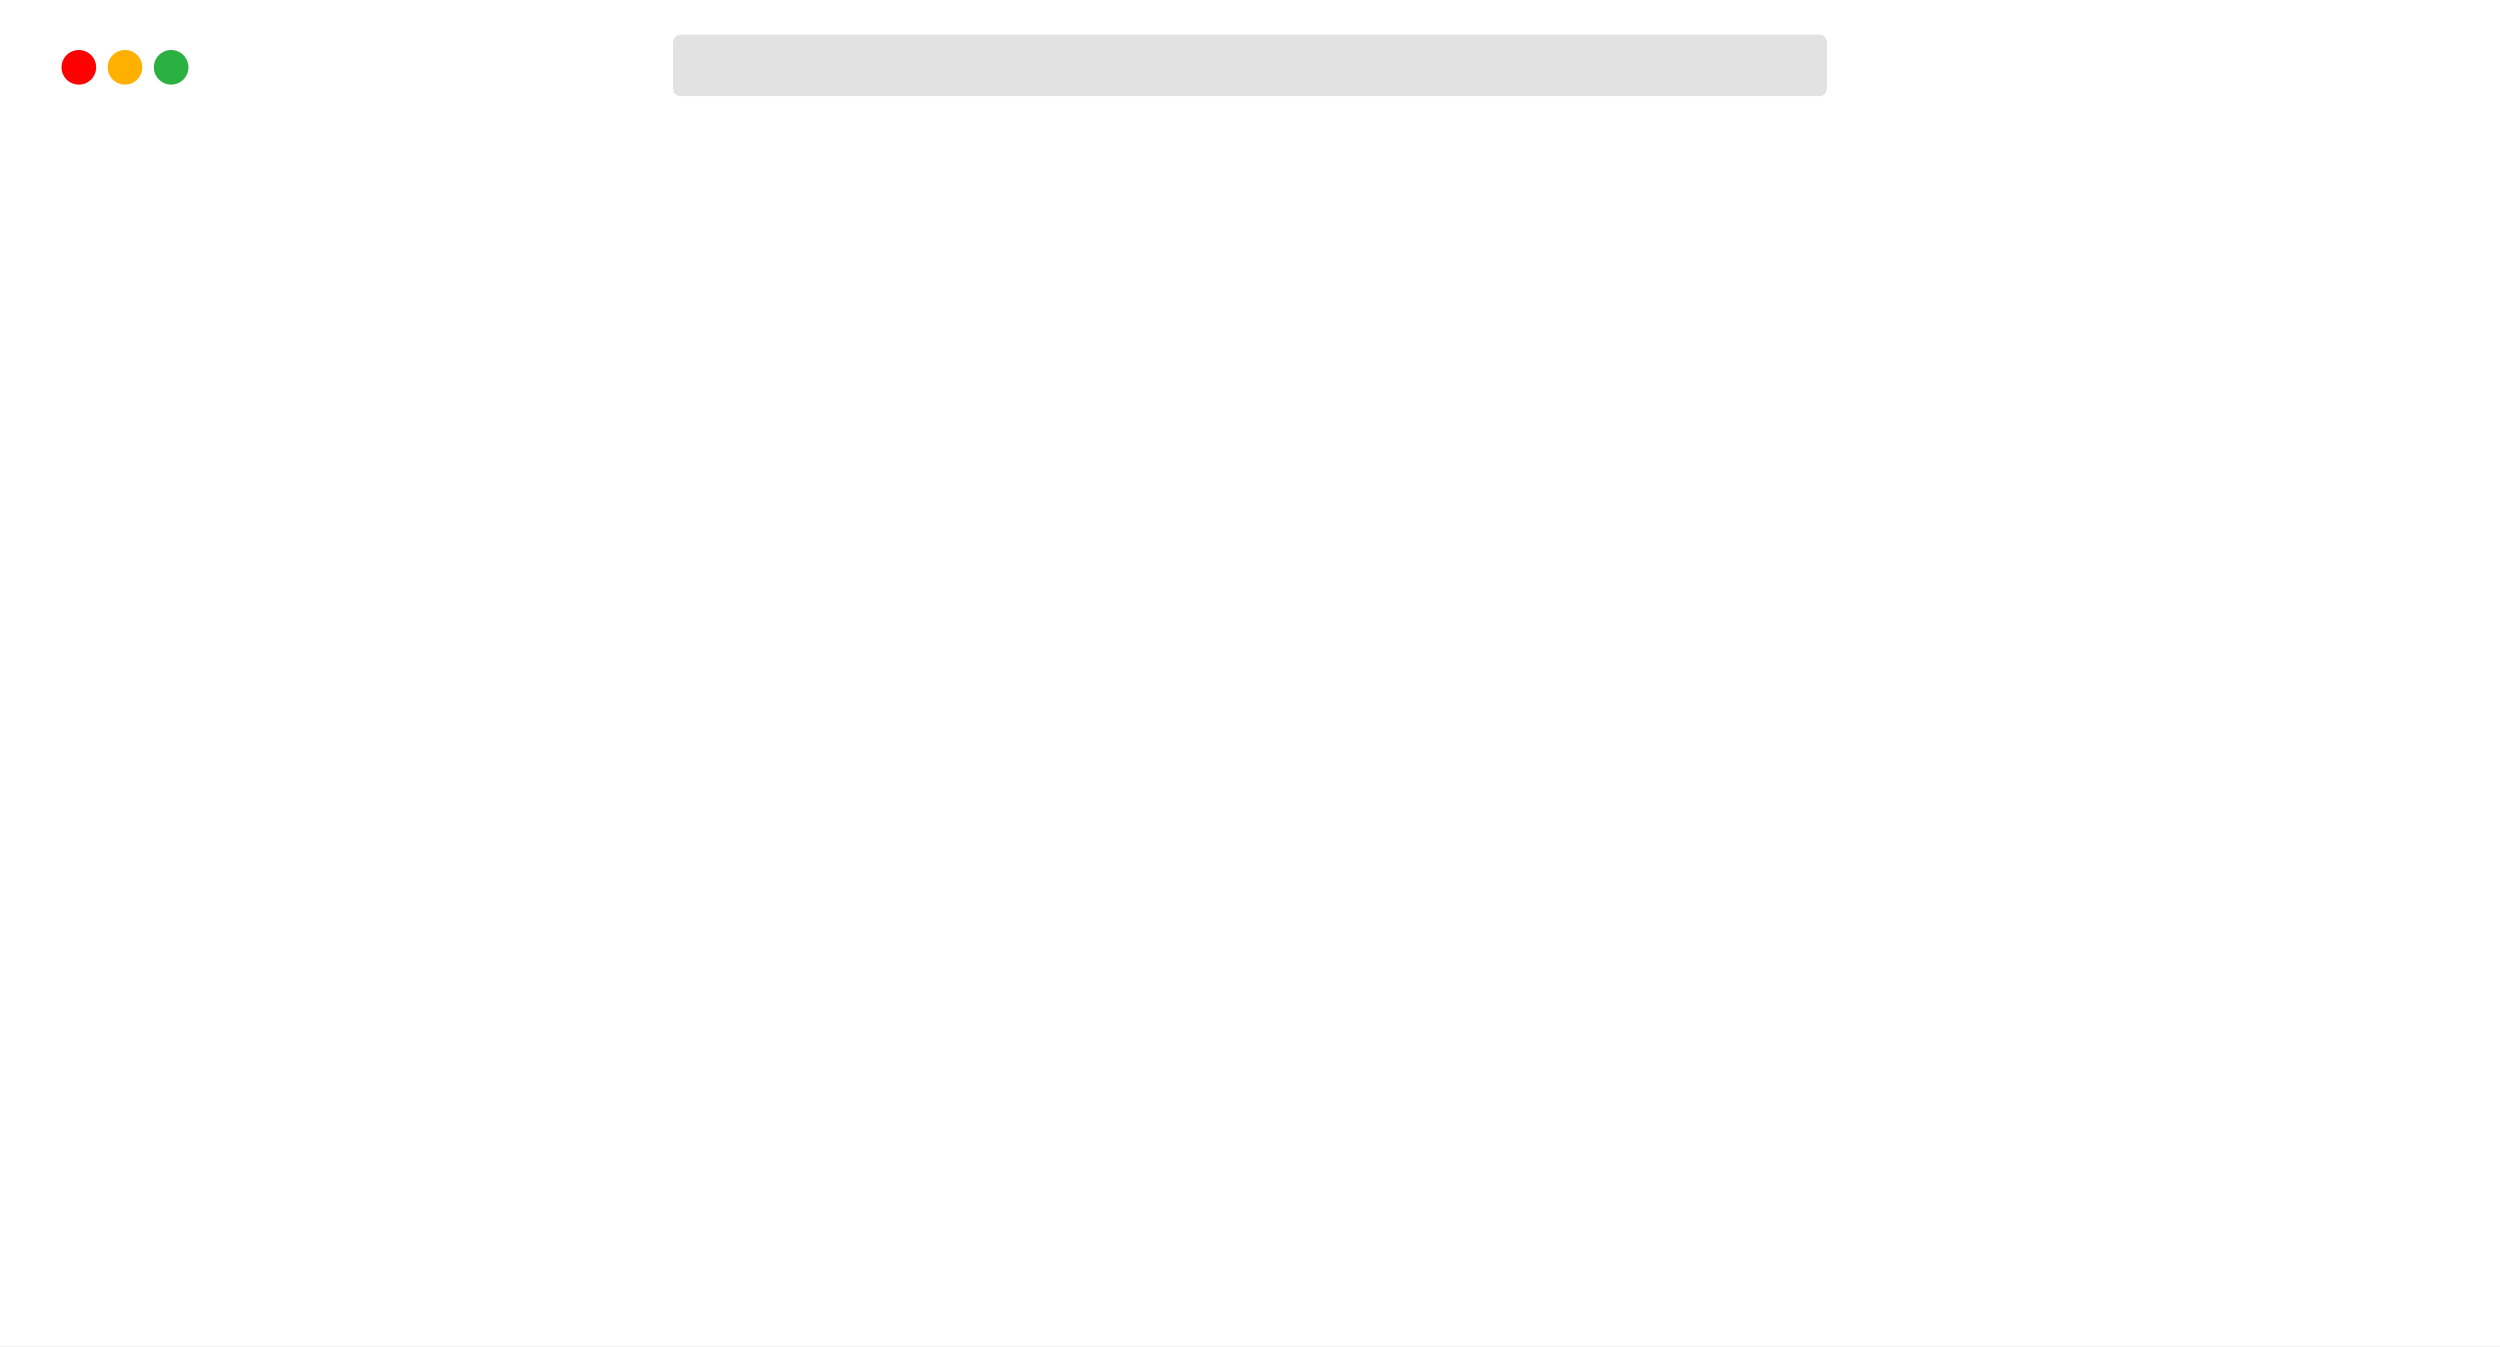
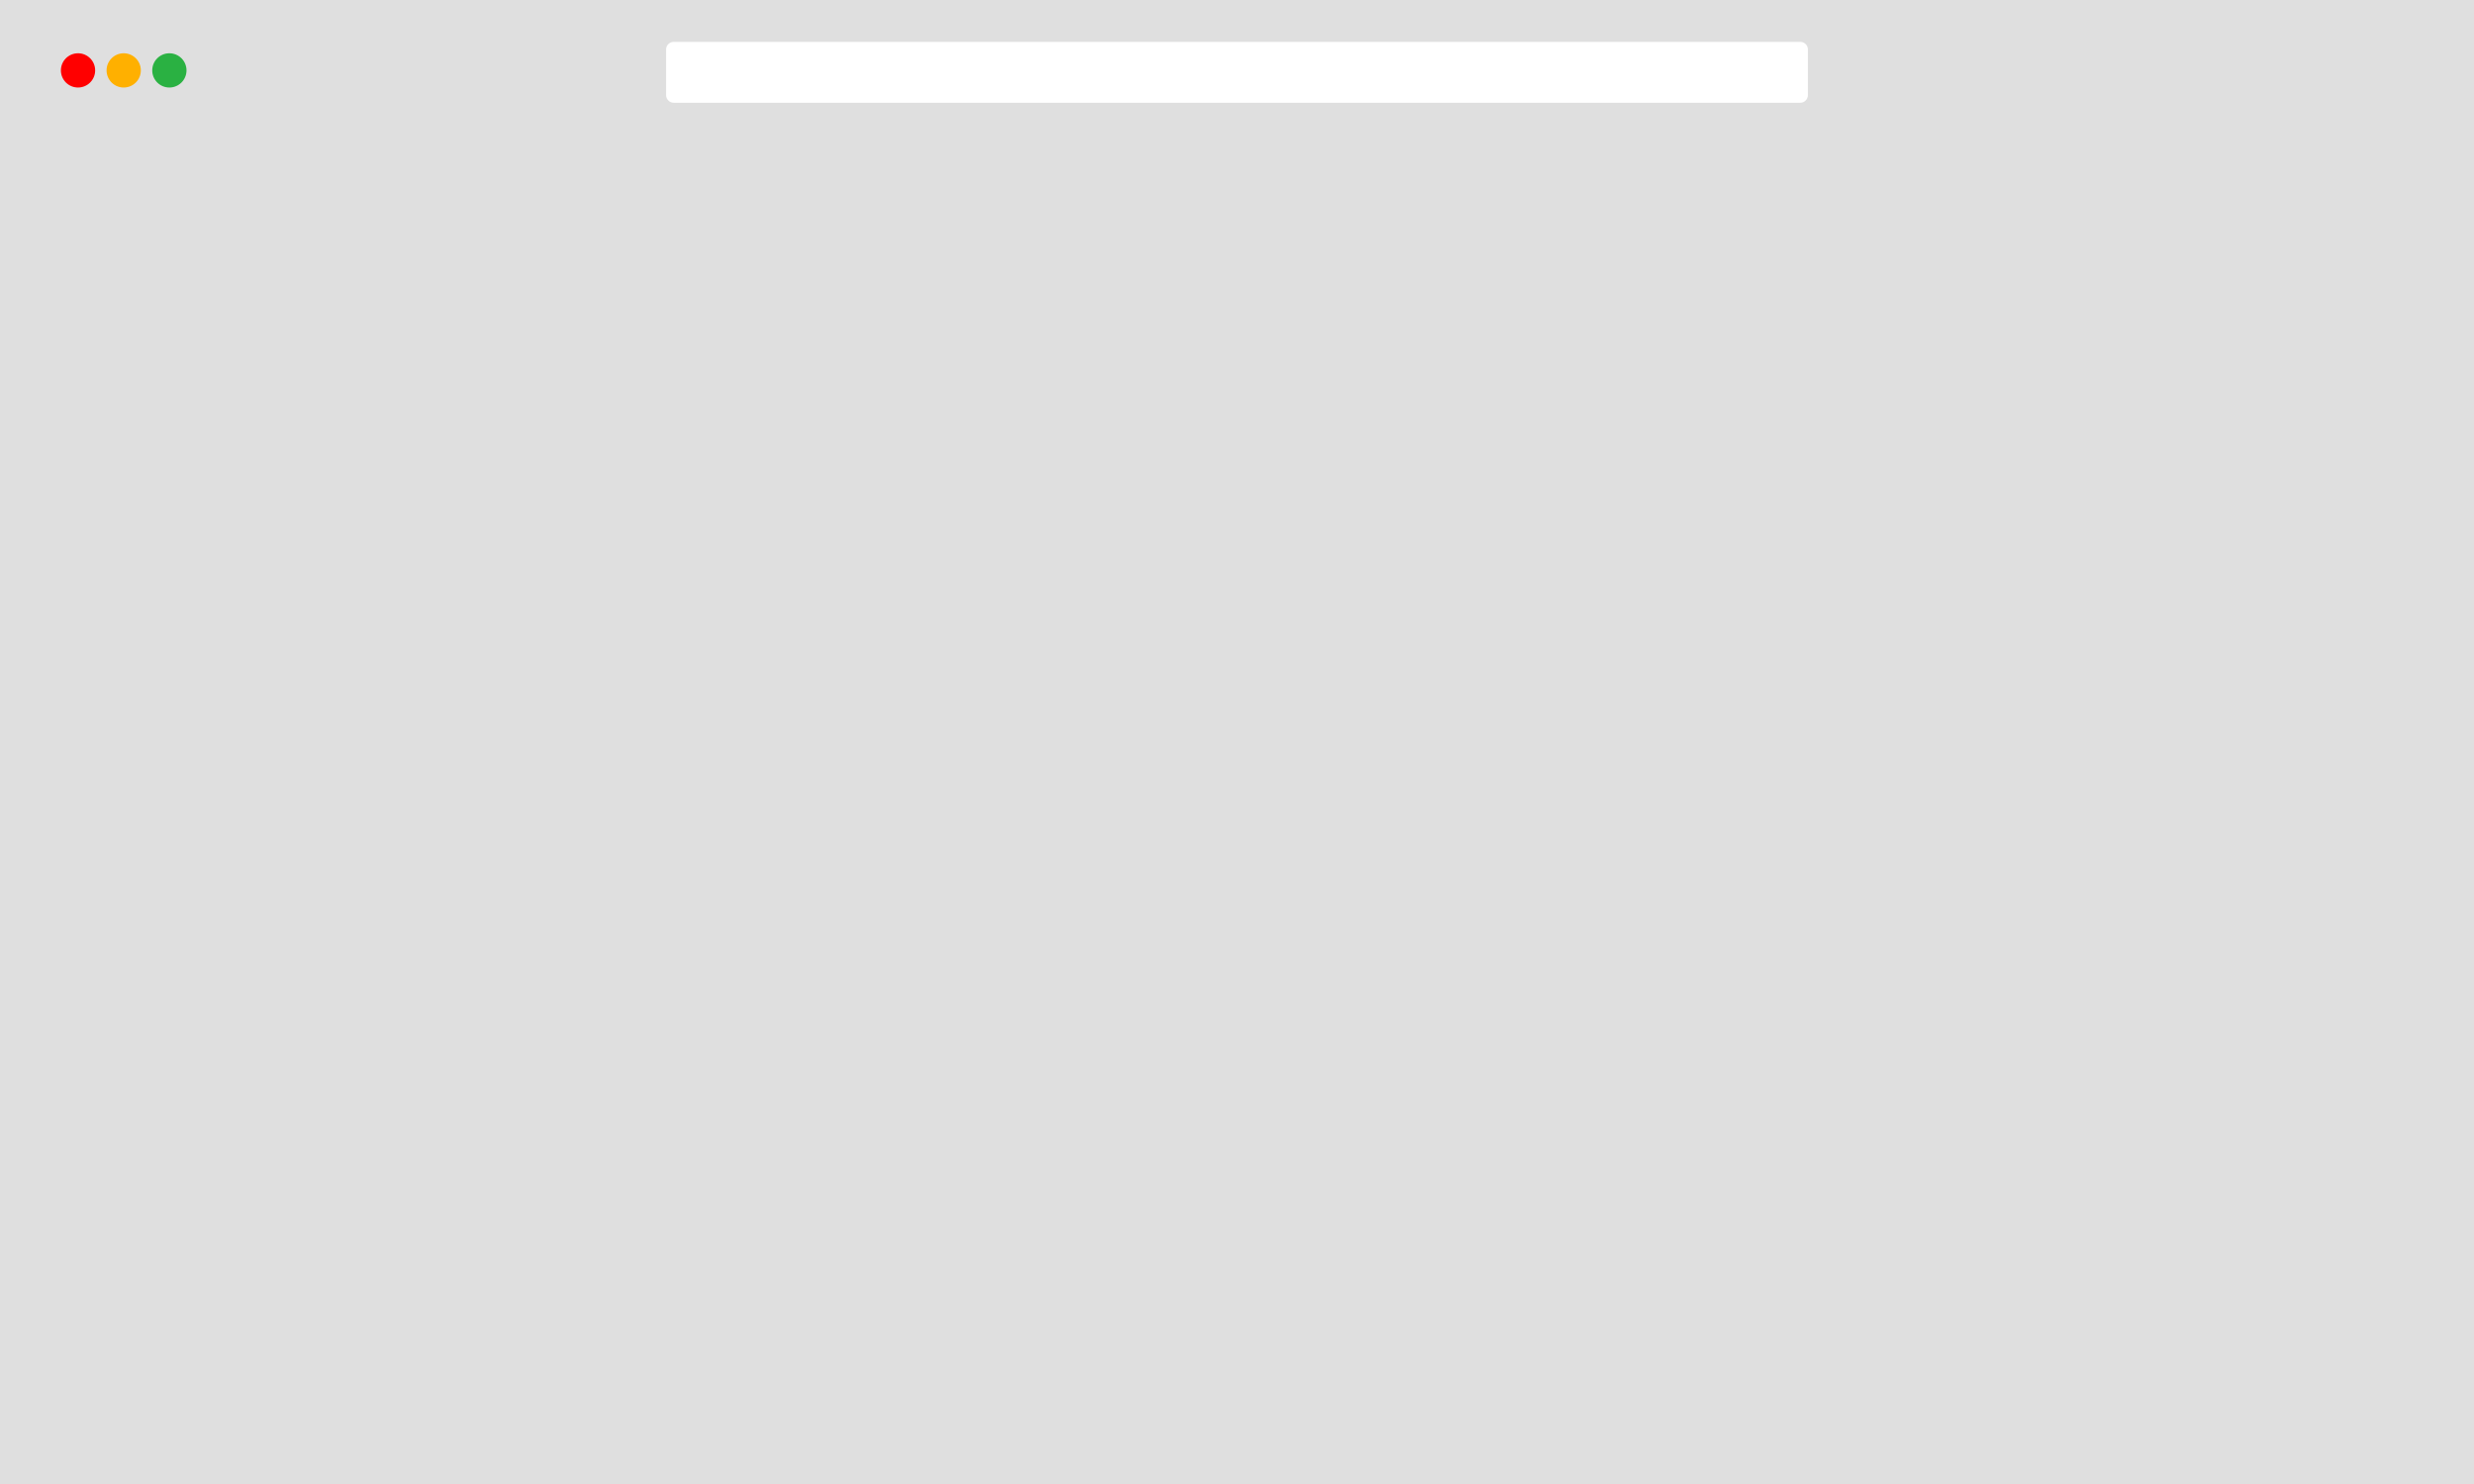
- <svg xmlns="http://www.w3.org/2000/svg" width="650px" height="350px" viewBox="0 0 650 350" version="1.1">
+ <svg xmlns="http://www.w3.org/2000/svg" width="650px" height="390px" viewBox="0 0 650 390" version="1.1">
  <g id="Frame" stroke="none" stroke-width="1" fill="none" fill-rule="evenodd">
-     <rect id="Rectangle" fill="#FFFFFF" x="0" y="0" width="650" height="350" />
-     <rect id="Rectangle" fill="#E2E2E2" x="175" y="9" width="300" height="16" rx="2" />
-     <circle id="Oval" fill="#FF0000" cx="20.5" cy="17.5" r="4.5" />
-     <circle id="Oval" fill="#FFB000" cx="32.5" cy="17.5" r="4.5" />
-     <circle id="Oval" fill="#2AB142" cx="44.5" cy="17.5" r="4.5" />
+     <rect fill="#DFDFDF" x="0" y="0" width="650" height="390" />
+     <rect id="Rectangle" fill="#FFFFFF" x="175" y="11" width="300" height="16" rx="2" />
+     <circle id="Oval" fill="#FF0000" cx="20.5" cy="18.5" r="4.5" />
+     <circle id="Oval" fill="#FFB000" cx="32.5" cy="18.5" r="4.5" />
+     <circle id="Oval" fill="#2AB142" cx="44.5" cy="18.5" r="4.5" />
  </g>
</svg>
